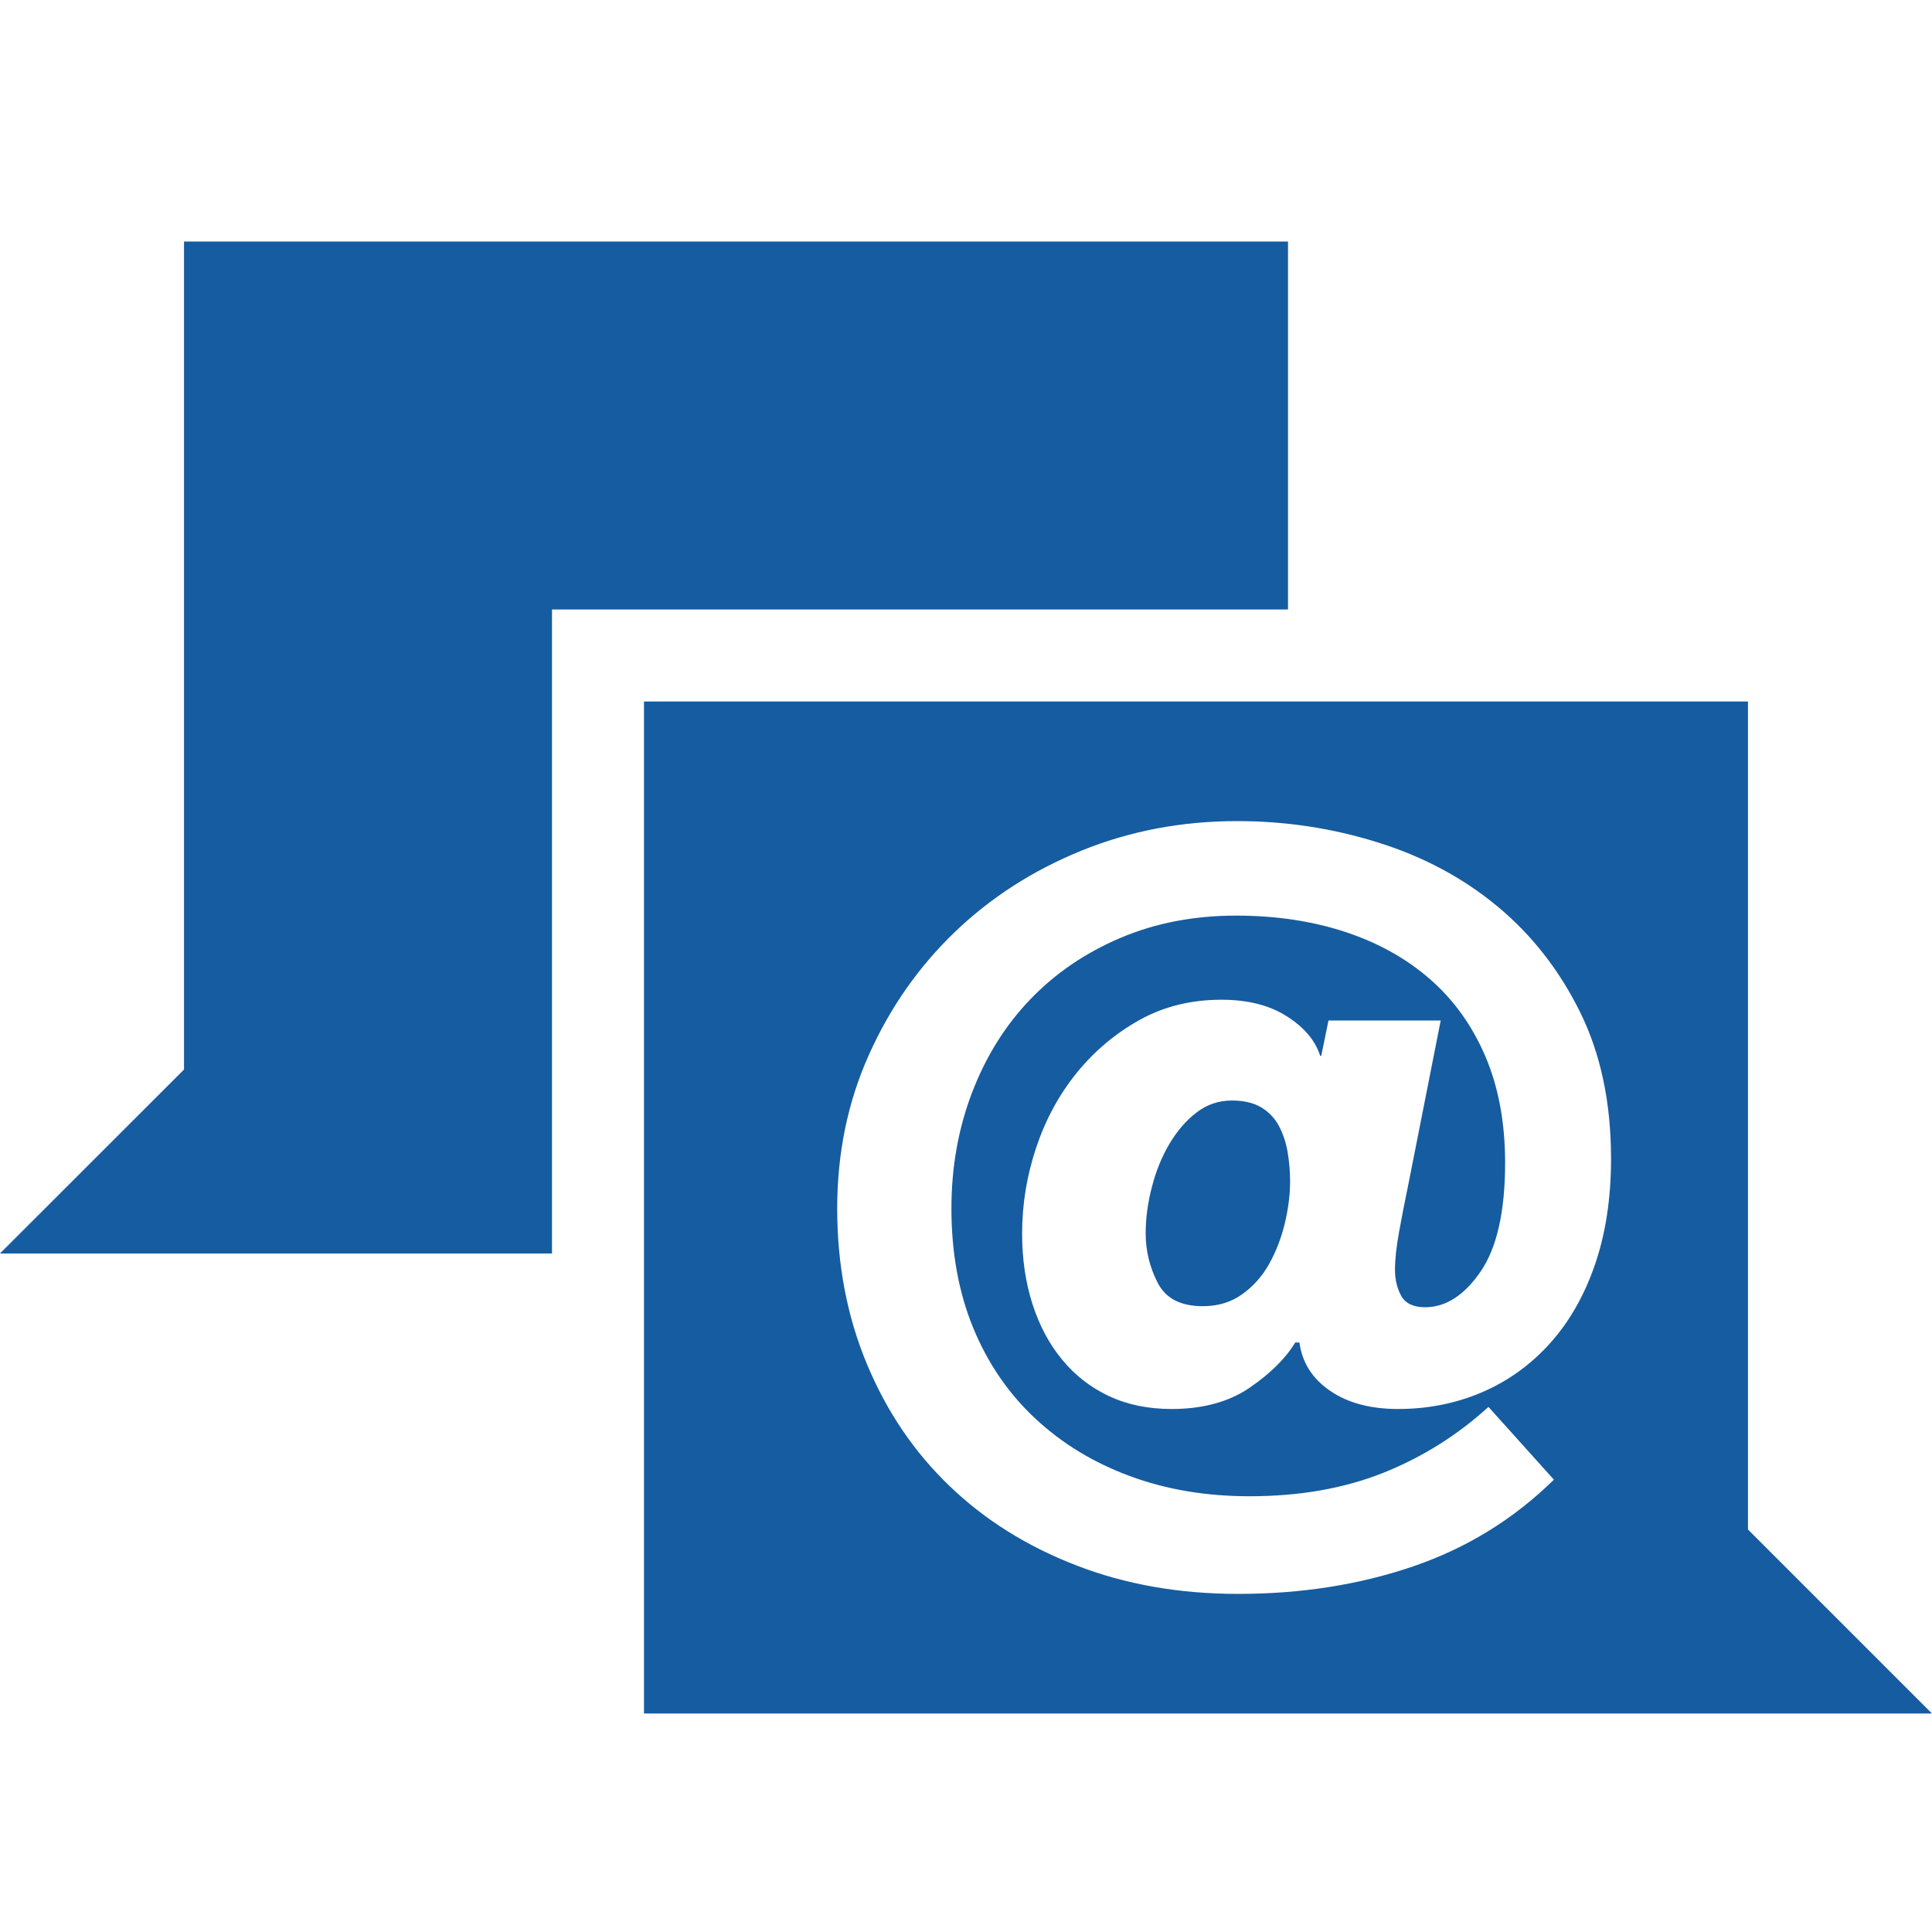
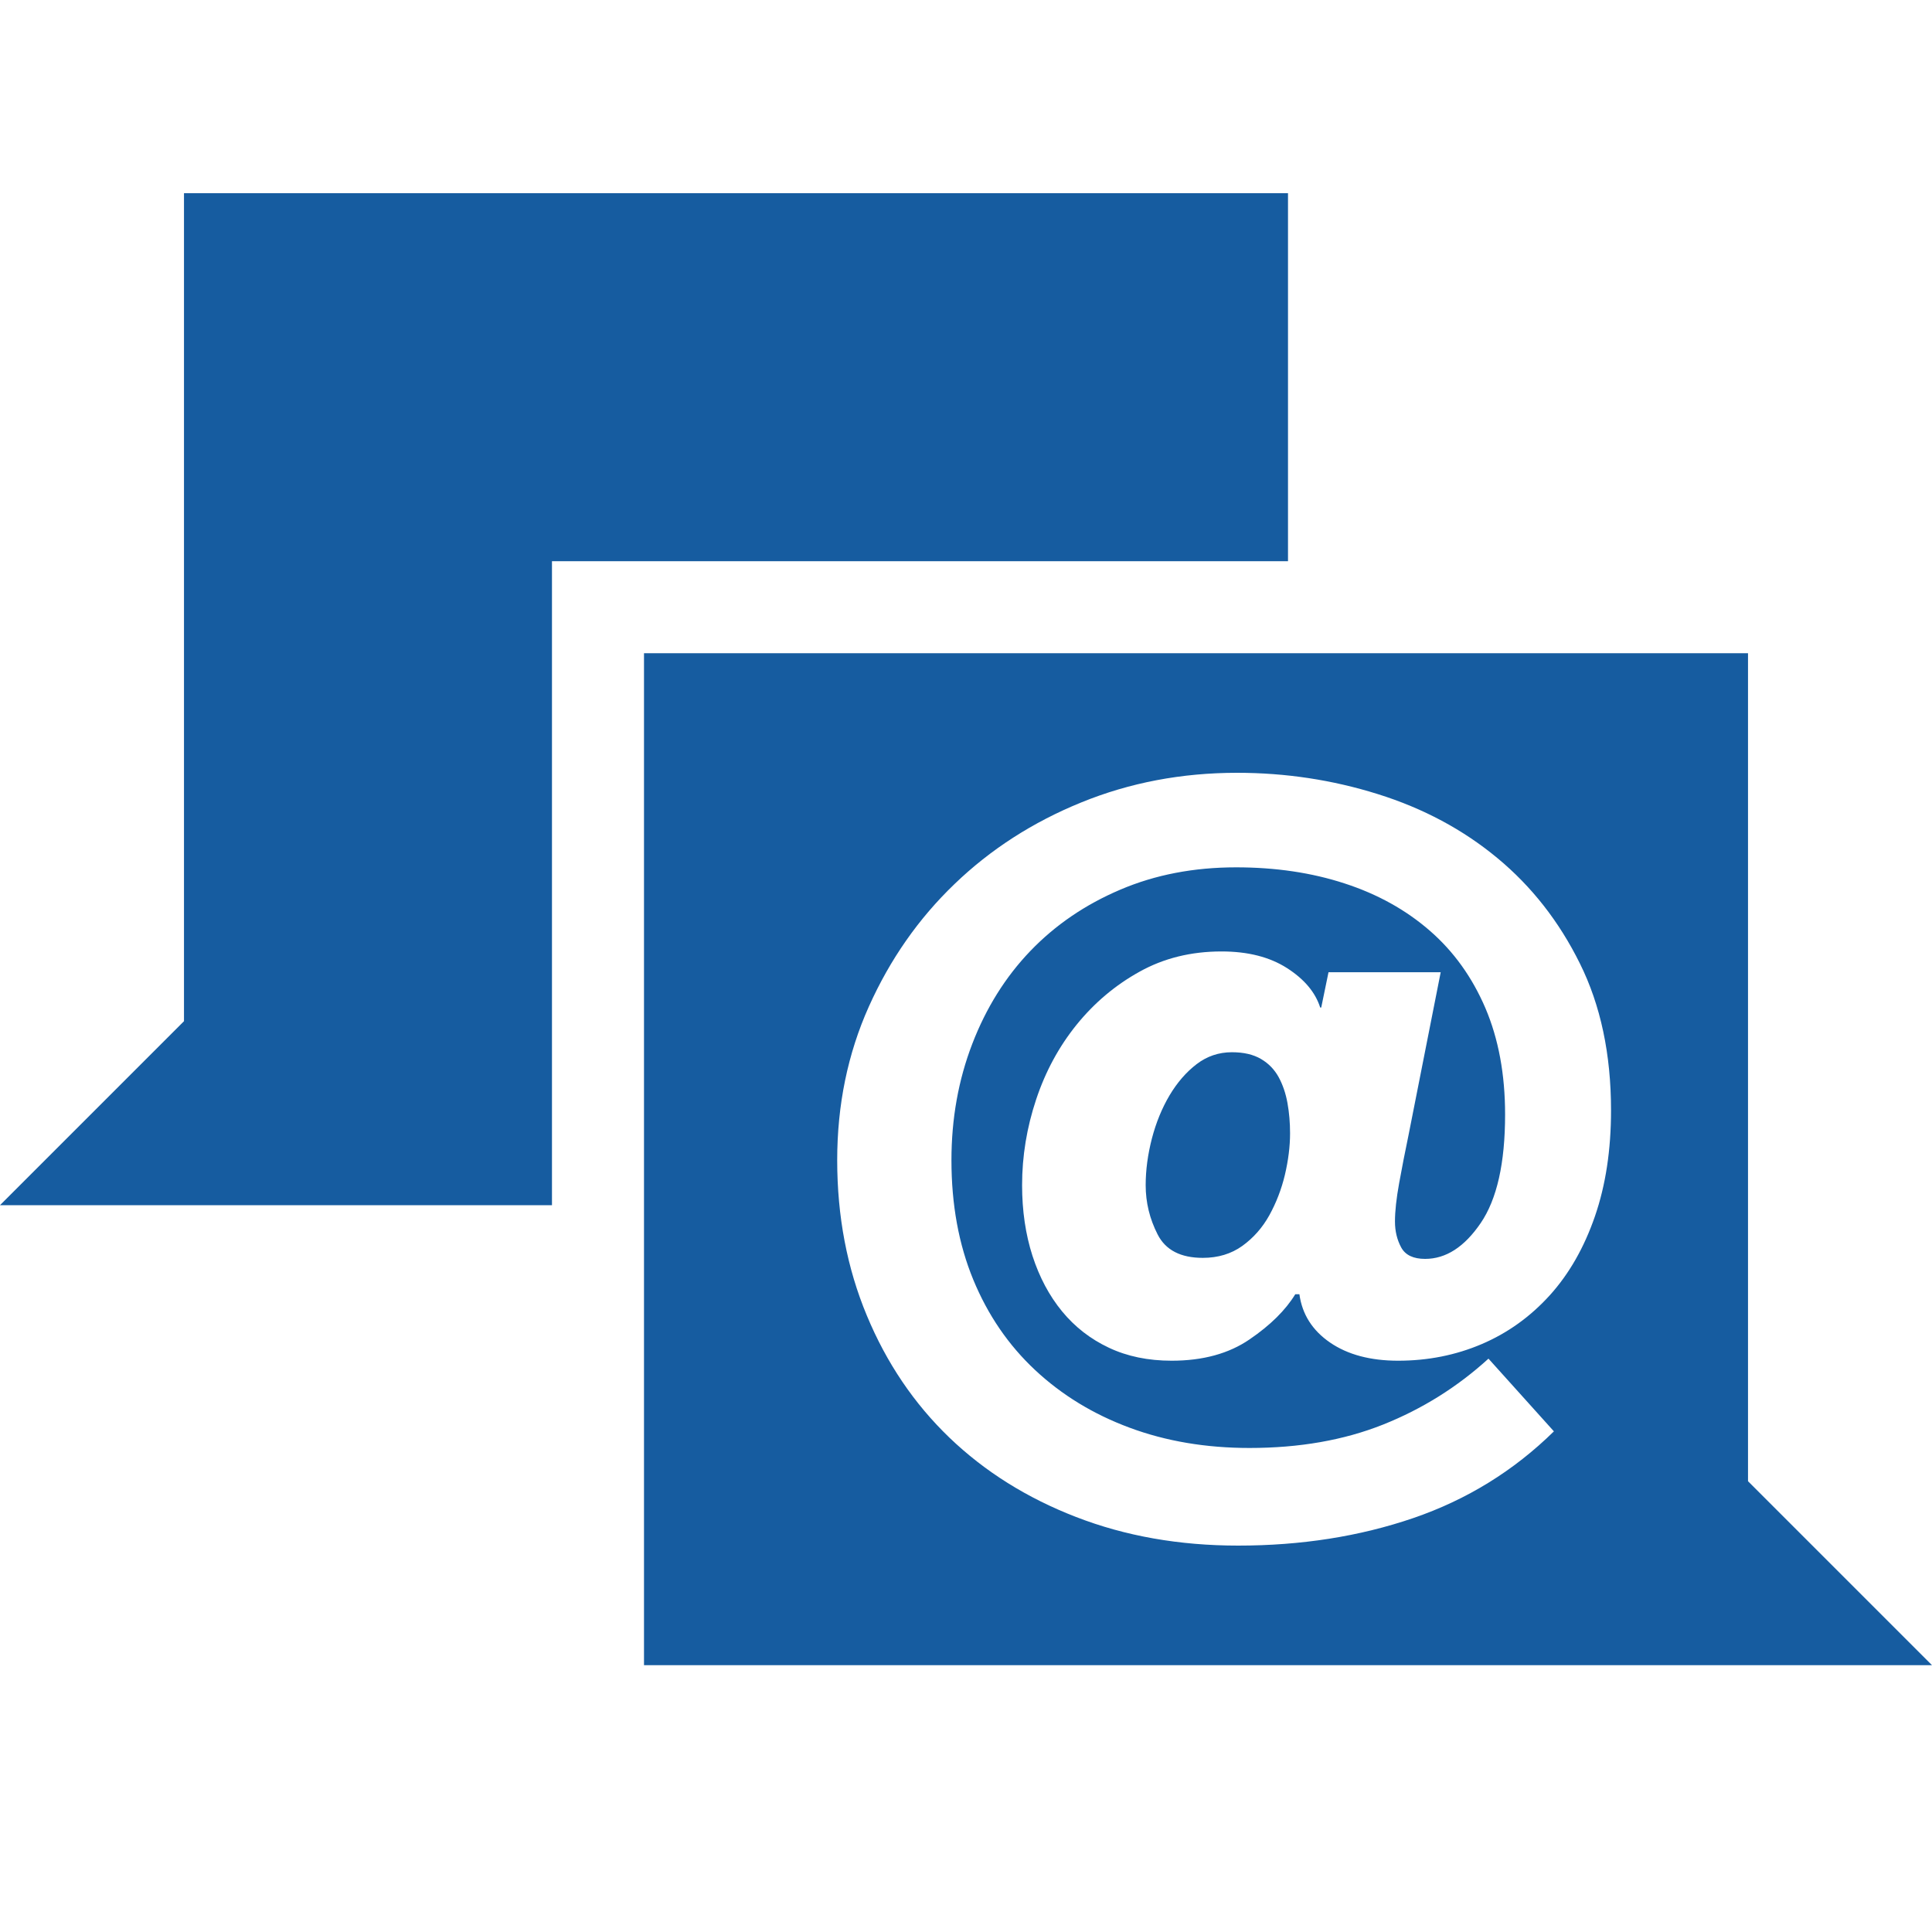
- <svg xmlns="http://www.w3.org/2000/svg" width="24px" height="24px" viewBox="0 0 24 24" version="1.1">
+ <svg xmlns="http://www.w3.org/2000/svg" width="30px" height="30px" viewBox="0 0 30 30" version="1.1">
  <defs />
  <g id="Page-1" stroke="none" stroke-width="1" fill="none" fill-rule="evenodd">
    <g id="mention" fill="#165CA0">
-       <path d="M21.714,19 L24,21.286 L8,21.286 L8,8.714 L21.714,8.714 L21.714,19 Z M16,3 L16,7.571 L6.857,7.571 L6.857,15.571 L0,15.571 L2.286,13.286 L2.286,3 L16,3 Z M20.013,14.394 C20.013,14.884 19.946,15.323 19.813,15.71 C19.68,16.097 19.492,16.424 19.252,16.69 C19.011,16.957 18.729,17.159 18.406,17.297 C18.084,17.434 17.738,17.503 17.368,17.503 C17.024,17.503 16.742,17.428 16.523,17.277 C16.303,17.127 16.176,16.927 16.142,16.677 L16.09,16.677 C15.97,16.875 15.781,17.062 15.523,17.239 C15.265,17.415 14.942,17.503 14.555,17.503 C14.262,17.503 14.002,17.449 13.774,17.342 C13.546,17.234 13.353,17.084 13.194,16.89 C13.034,16.697 12.912,16.467 12.826,16.2 C12.74,15.933 12.697,15.641 12.697,15.323 C12.697,14.961 12.755,14.606 12.871,14.258 C12.987,13.91 13.155,13.6 13.374,13.329 C13.594,13.058 13.854,12.839 14.155,12.671 C14.456,12.503 14.796,12.419 15.174,12.419 C15.501,12.419 15.772,12.488 15.987,12.626 C16.202,12.763 16.34,12.927 16.4,13.116 L16.413,13.116 L16.503,12.677 L17.897,12.677 L17.497,14.703 C17.454,14.91 17.415,15.108 17.381,15.297 C17.346,15.486 17.329,15.645 17.329,15.774 C17.329,15.895 17.355,16.002 17.406,16.097 C17.458,16.191 17.557,16.239 17.703,16.239 C17.961,16.239 18.191,16.09 18.394,15.794 C18.596,15.497 18.697,15.047 18.697,14.445 C18.697,13.946 18.615,13.505 18.452,13.123 C18.288,12.74 18.058,12.419 17.761,12.161 C17.465,11.903 17.112,11.708 16.703,11.574 C16.295,11.441 15.845,11.374 15.355,11.374 C14.83,11.374 14.351,11.467 13.916,11.652 C13.482,11.837 13.11,12.09 12.8,12.413 C12.49,12.735 12.249,13.12 12.077,13.568 C11.905,14.015 11.819,14.497 11.819,15.013 C11.819,15.563 11.91,16.058 12.09,16.497 C12.271,16.935 12.527,17.31 12.858,17.619 C13.189,17.929 13.581,18.168 14.032,18.335 C14.484,18.503 14.981,18.587 15.523,18.587 C16.142,18.587 16.695,18.49 17.181,18.297 C17.667,18.103 18.103,17.83 18.49,17.477 L19.303,18.381 C18.804,18.871 18.222,19.23 17.555,19.458 C16.888,19.686 16.163,19.8 15.381,19.8 C14.649,19.8 13.978,19.682 13.368,19.445 C12.757,19.209 12.232,18.88 11.794,18.458 C11.355,18.037 11.013,17.531 10.768,16.942 C10.523,16.353 10.4,15.71 10.4,15.013 C10.4,14.325 10.531,13.688 10.794,13.103 C11.056,12.518 11.411,12.011 11.858,11.581 C12.305,11.151 12.83,10.813 13.432,10.568 C14.034,10.323 14.68,10.2 15.368,10.2 C15.97,10.2 16.553,10.288 17.116,10.465 C17.68,10.641 18.174,10.905 18.6,11.258 C19.026,11.611 19.368,12.047 19.626,12.568 C19.884,13.088 20.013,13.697 20.013,14.394 Z M16.026,14.677 C16.026,14.548 16.015,14.424 15.994,14.303 C15.972,14.183 15.935,14.075 15.884,13.981 C15.832,13.886 15.759,13.811 15.665,13.755 C15.57,13.699 15.449,13.671 15.303,13.671 C15.14,13.671 14.994,13.72 14.865,13.819 C14.735,13.918 14.624,14.047 14.529,14.206 C14.434,14.366 14.361,14.544 14.31,14.742 C14.258,14.94 14.232,15.133 14.232,15.323 C14.232,15.538 14.282,15.742 14.381,15.935 C14.48,16.129 14.667,16.226 14.942,16.226 C15.131,16.226 15.295,16.176 15.432,16.077 C15.57,15.978 15.682,15.852 15.768,15.697 C15.854,15.542 15.918,15.374 15.961,15.194 C16.004,15.013 16.026,14.841 16.026,14.677 L16.026,14.677 Z" id="Shape-Copy-8" />
+       <path d="M27.143,23 L30,25.857 L10,25.857 L10,10.143 L27.143,10.143 L27.143,23 Z M20,3 L20,8.714 L8.571,8.714 L8.571,18.714 L0,18.714 L2.857,15.857 L2.857,3 L20,3 Z M25.016,17.242 C25.016,17.855 24.933,18.403 24.766,18.887 C24.599,19.371 24.366,19.78 24.065,20.113 C23.763,20.446 23.411,20.699 23.008,20.871 C22.605,21.043 22.172,21.129 21.71,21.129 C21.28,21.129 20.927,21.035 20.653,20.847 C20.379,20.659 20.22,20.409 20.177,20.097 L20.113,20.097 C19.962,20.344 19.726,20.578 19.403,20.798 C19.081,21.019 18.677,21.129 18.194,21.129 C17.828,21.129 17.503,21.062 17.218,20.927 C16.933,20.793 16.691,20.605 16.492,20.363 C16.293,20.121 16.14,19.833 16.032,19.5 C15.925,19.167 15.871,18.801 15.871,18.403 C15.871,17.952 15.944,17.508 16.089,17.073 C16.234,16.637 16.444,16.25 16.718,15.911 C16.992,15.573 17.317,15.298 17.694,15.089 C18.07,14.879 18.495,14.774 18.968,14.774 C19.376,14.774 19.715,14.86 19.984,15.032 C20.253,15.204 20.425,15.409 20.5,15.645 L20.516,15.645 L20.629,15.097 L22.371,15.097 L21.871,17.629 C21.817,17.887 21.769,18.134 21.726,18.371 C21.683,18.608 21.661,18.806 21.661,18.968 C21.661,19.118 21.694,19.253 21.758,19.371 C21.823,19.489 21.946,19.548 22.129,19.548 C22.452,19.548 22.739,19.363 22.992,18.992 C23.245,18.621 23.371,18.059 23.371,17.306 C23.371,16.683 23.269,16.132 23.065,15.653 C22.86,15.175 22.573,14.774 22.202,14.452 C21.831,14.129 21.39,13.884 20.879,13.718 C20.368,13.551 19.806,13.468 19.194,13.468 C18.538,13.468 17.938,13.583 17.395,13.815 C16.852,14.046 16.387,14.363 16,14.766 C15.613,15.169 15.312,15.651 15.097,16.21 C14.882,16.769 14.774,17.371 14.774,18.016 C14.774,18.704 14.887,19.323 15.113,19.871 C15.339,20.419 15.659,20.887 16.073,21.274 C16.487,21.661 16.976,21.96 17.54,22.169 C18.105,22.379 18.726,22.484 19.403,22.484 C20.177,22.484 20.868,22.363 21.476,22.121 C22.083,21.879 22.629,21.538 23.113,21.097 L24.129,22.226 C23.505,22.839 22.777,23.288 21.944,23.573 C21.11,23.858 20.204,24 19.226,24 C18.312,24 17.473,23.852 16.71,23.556 C15.946,23.261 15.29,22.849 14.742,22.323 C14.194,21.796 13.766,21.164 13.46,20.427 C13.153,19.691 13,18.887 13,18.016 C13,17.156 13.164,16.36 13.492,15.629 C13.82,14.898 14.263,14.263 14.823,13.726 C15.382,13.188 16.038,12.766 16.79,12.46 C17.543,12.153 18.349,12 19.21,12 C19.962,12 20.691,12.11 21.395,12.331 C22.099,12.551 22.718,12.882 23.25,13.323 C23.782,13.763 24.21,14.309 24.532,14.96 C24.855,15.61 25.016,16.371 25.016,17.242 Z M20.032,17.597 C20.032,17.435 20.019,17.28 19.992,17.129 C19.965,16.978 19.919,16.844 19.855,16.726 C19.79,16.608 19.699,16.513 19.581,16.444 C19.462,16.374 19.312,16.339 19.129,16.339 C18.925,16.339 18.742,16.401 18.581,16.524 C18.419,16.648 18.28,16.809 18.161,17.008 C18.043,17.207 17.952,17.43 17.887,17.677 C17.823,17.925 17.79,18.167 17.79,18.403 C17.79,18.672 17.852,18.927 17.976,19.169 C18.099,19.411 18.333,19.532 18.677,19.532 C18.914,19.532 19.118,19.47 19.29,19.347 C19.462,19.223 19.602,19.065 19.71,18.871 C19.817,18.677 19.898,18.468 19.952,18.242 C20.005,18.016 20.032,17.801 20.032,17.597 L20.032,17.597 Z" id="Shape-Copy-8" />
    </g>
  </g>
</svg>
